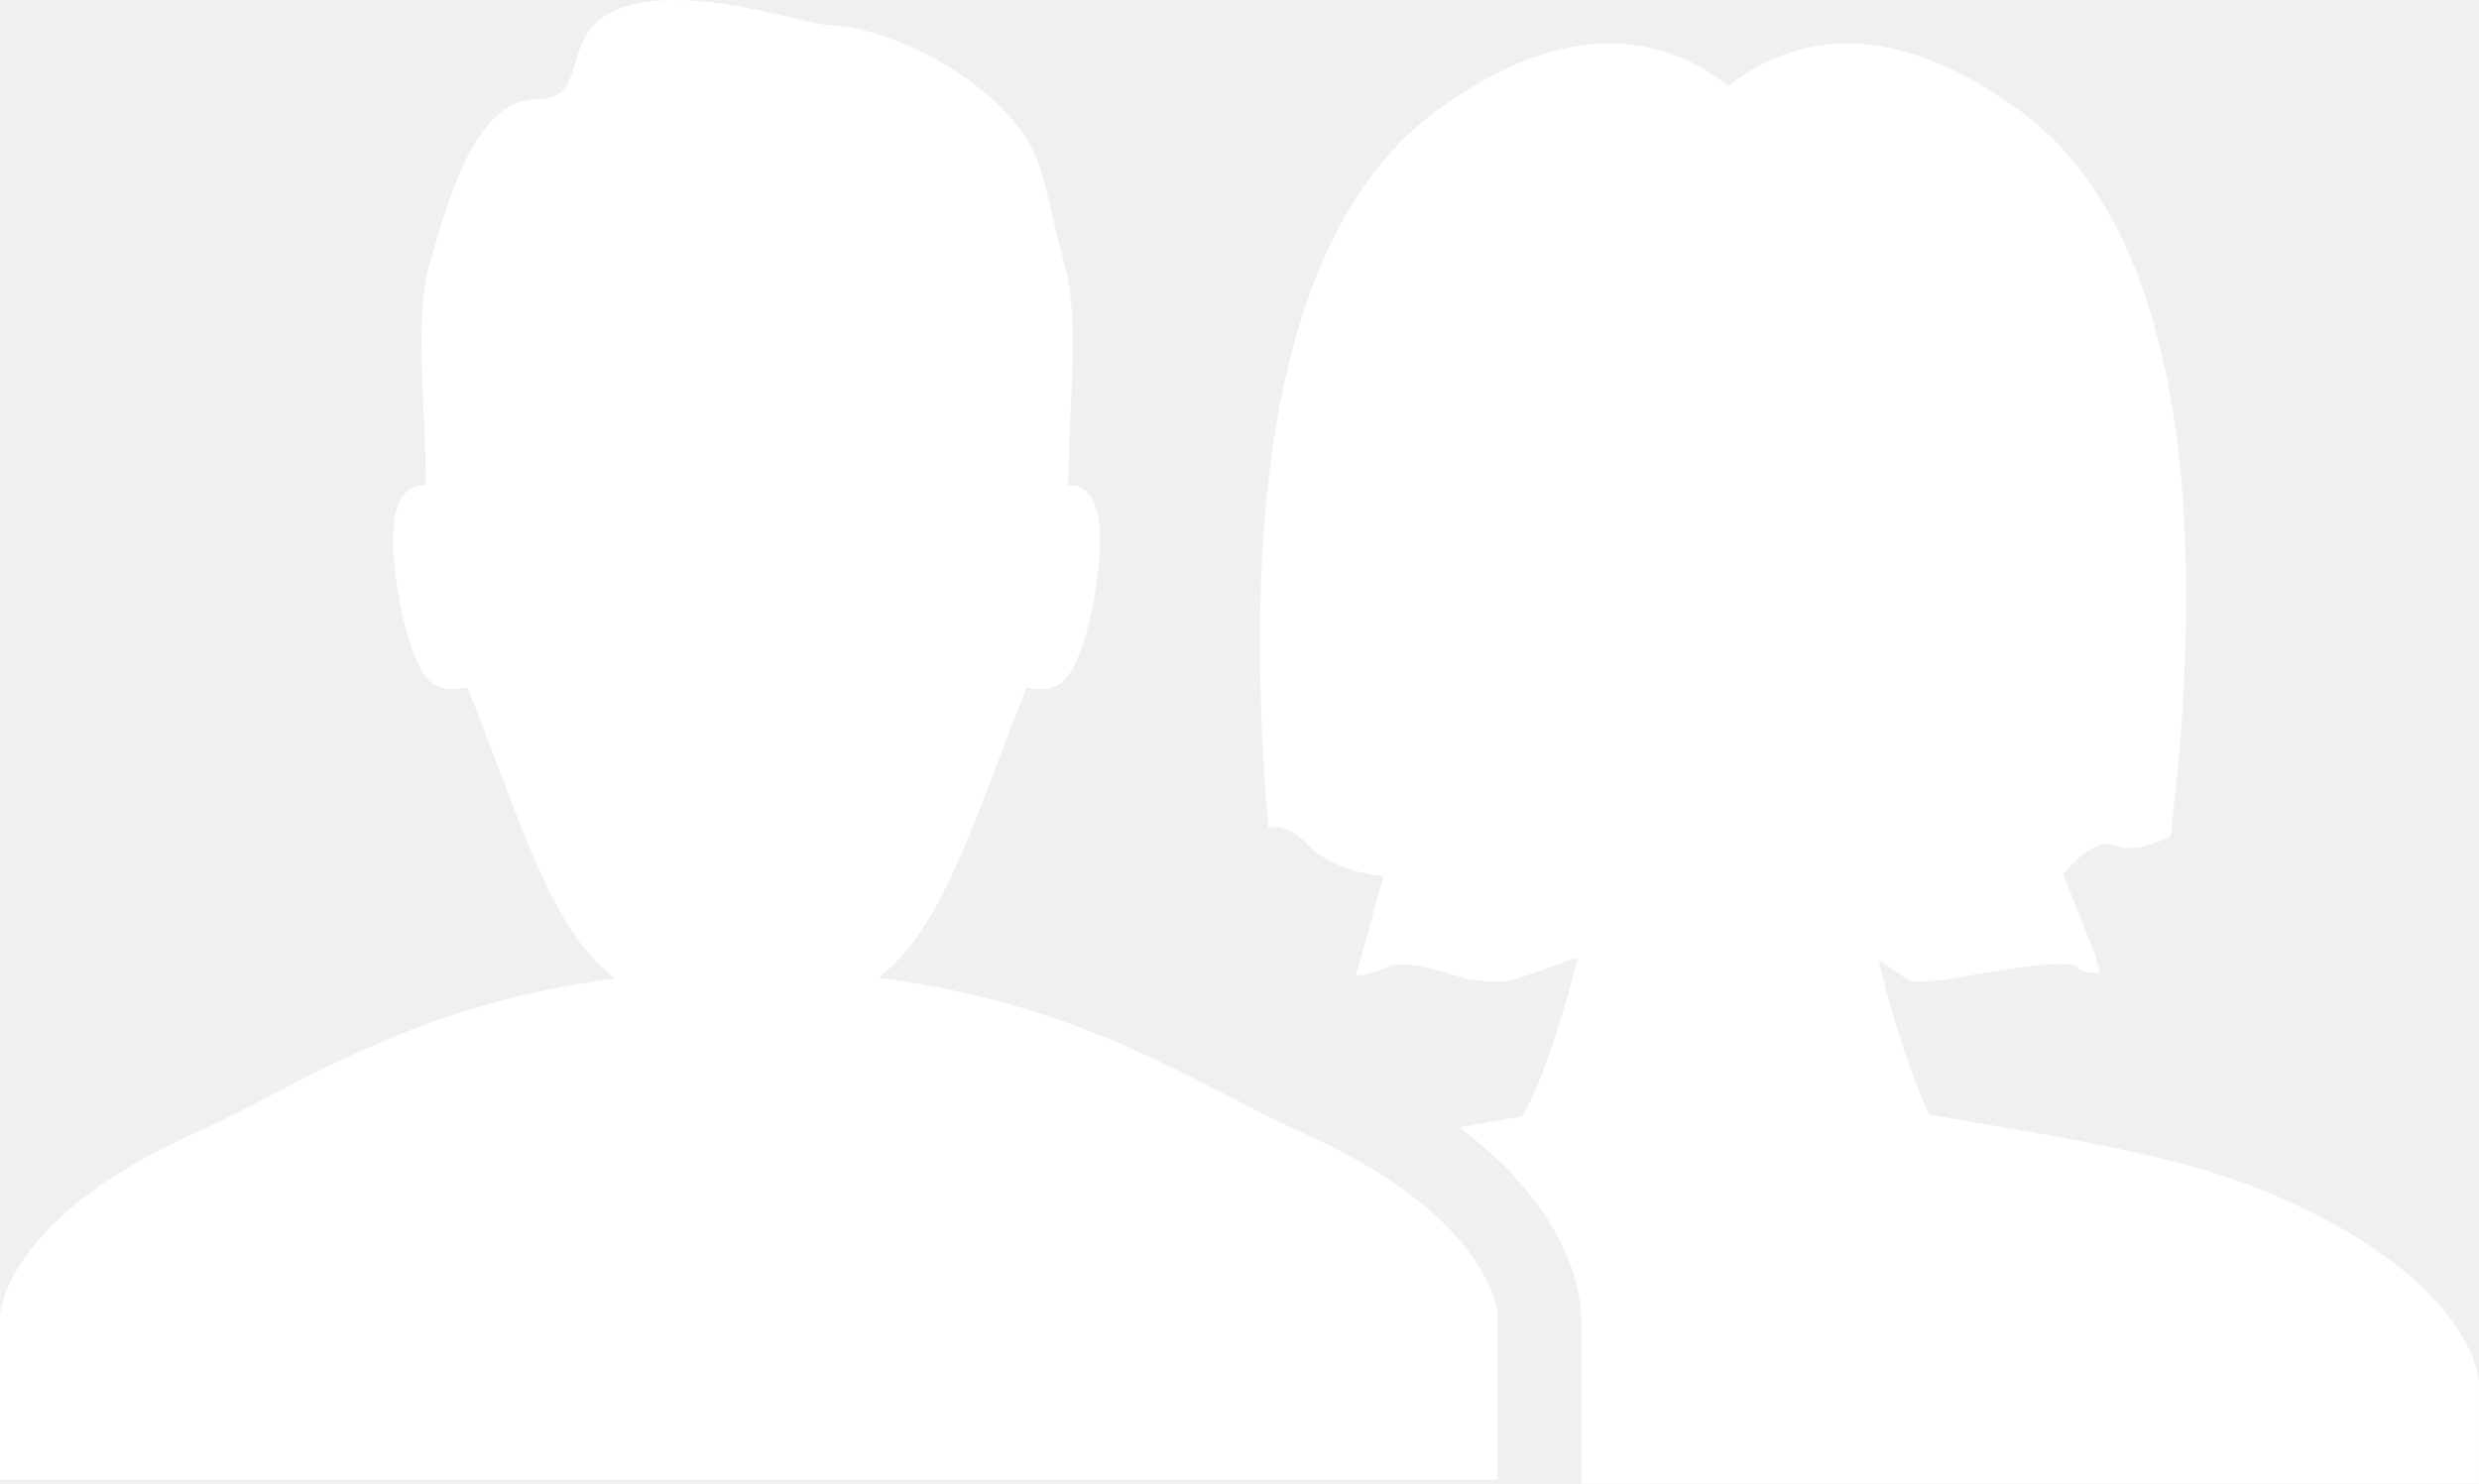
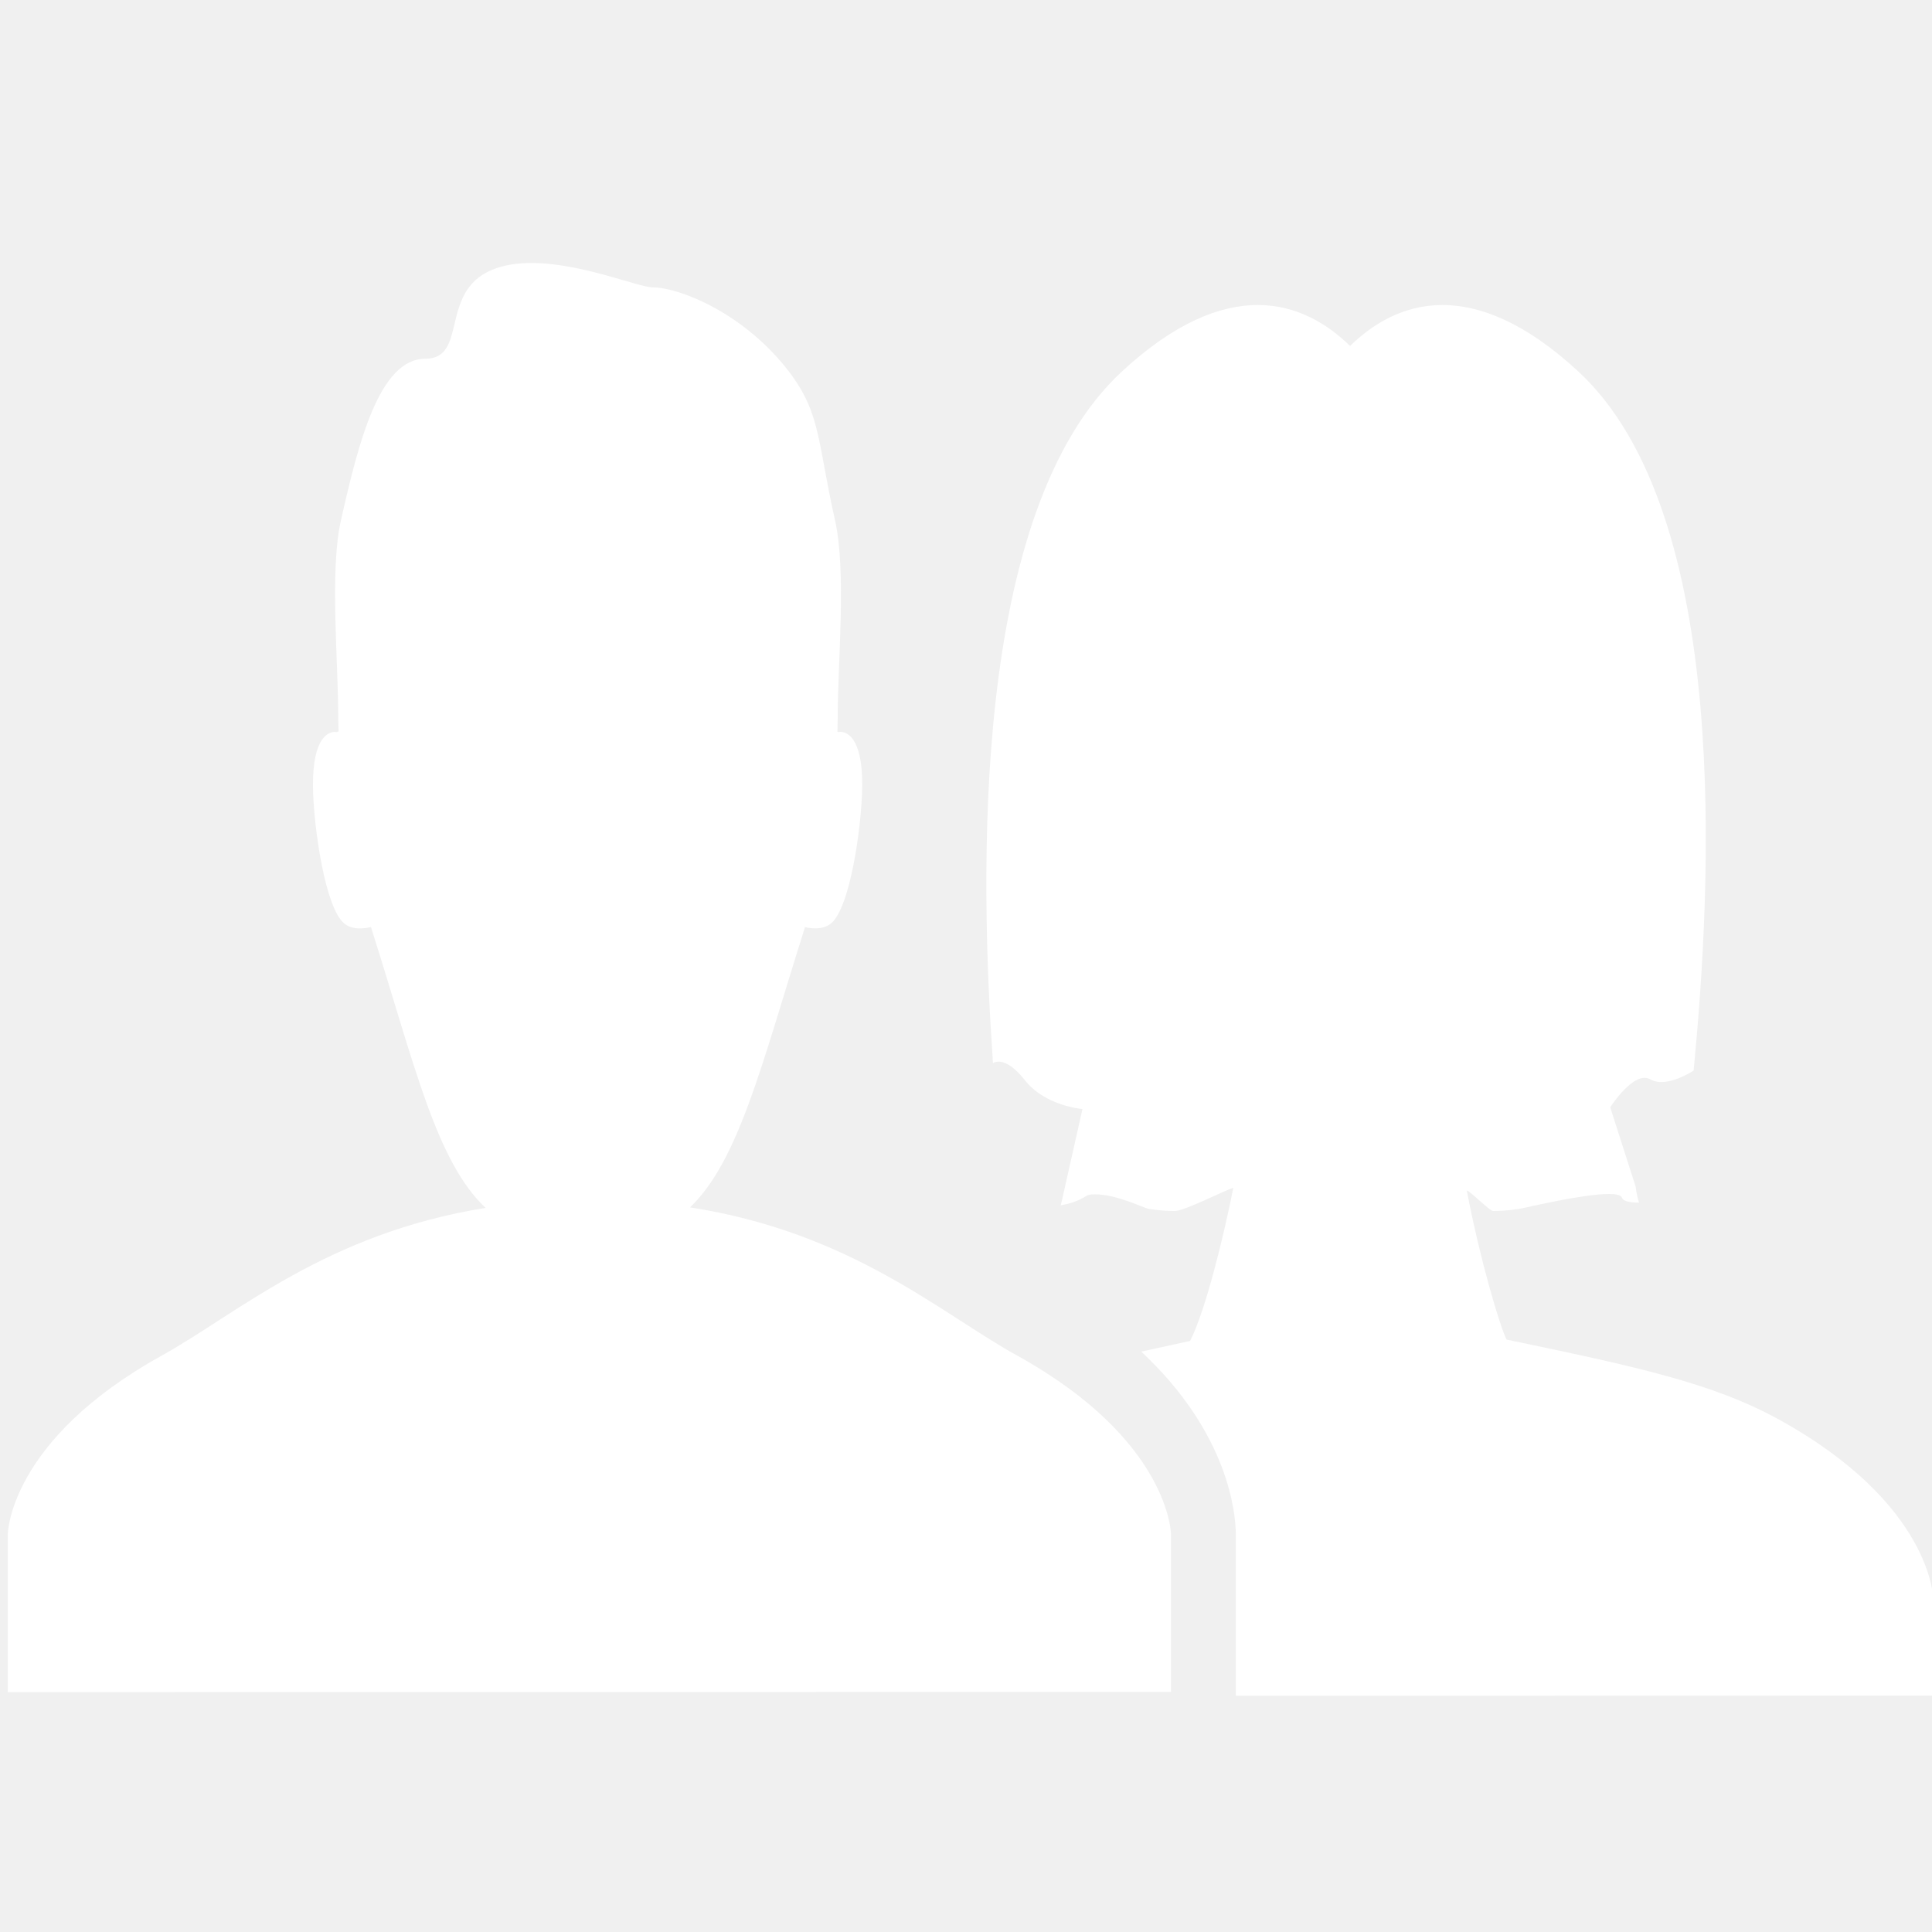
- <svg xmlns="http://www.w3.org/2000/svg" version="1.1" id="Icons" x="0px" y="0px" width="71.911px" height="43.054px" viewBox="0 0 71.911 43.054" enable-background="new 0 0 71.911 43.054" xml:space="preserve">
+ <svg xmlns="http://www.w3.org/2000/svg" version="1.1" id="Icons" x="0px" y="0px" width="71.924px" height="71.924px" viewBox="0 0 71.924 71.924" enable-background="new 0 0 71.924 71.924" xml:space="preserve">
  <g>
-     <path fill="#ffffff" d="M71.911,40.133c0,0-0.026-2.833-5.761-5.381c-2.5-1.11-5.393-1.599-10.173-2.405c-0.259-0.424-0.988-2.388-1.486-4.478   c0.12,0.009,0.851,0.617,0.983,0.617c0.288,0,0.608-0.02,0.963-0.062c0.186-0.022,2.361-0.45,3.359-0.45   c0.273,0,0.458,0.031,0.491,0.113c0.042,0.105,0.294,0.145,0.635,0.145c-0.056-0.152-0.1-0.311-0.125-0.477l-0.949-2.386   c0,0,0.888-1.121,1.501-0.84s1.615-0.265,1.615-0.265c0.66-5.514,1.441-16.738-4.319-21.013c-1.981-1.471-3.668-1.988-5.062-1.989   c-1.479,0-2.628,0.584-3.449,1.233c-0.821-0.649-1.971-1.233-3.45-1.233c-1.393,0-3.079,0.519-5.06,1.989   c-5.684,4.218-5.305,15.204-4.828,20.792c0,0,0.422-0.275,1.19,0.511c0.769,0.785,2.151,0.868,2.151,0.868l-0.778,2.79   l-0.037,0.102c0.328-0.042,0.662-0.128,0.979-0.291c0.052-0.026,0.155-0.038,0.295-0.038c0.845,0,1.822,0.414,2.025,0.438   c0.354,0.043,0.673,0.062,0.962,0.062c0.371,0,1.903-0.637,2.185-0.695c-0.321,1.318-1.025,3.677-1.615,4.6   c-0.643,0.113-1.246,0.221-1.823,0.322c3.297,2.475,3.528,4.904,3.534,5.491v4.731v0.118l26.046-0.004V40.133z" />
-     <path fill="#ffffff" d="M37.685,32.824c-2.835-1.262-6.178-3.695-12.204-4.447c1.821-1.402,2.674-4.291,4.226-8.244   c0.021-0.057,0.043-0.118,0.065-0.177c0.13,0.023,0.262,0.037,0.389,0.037c0.212,0,0.412-0.039,0.574-0.142   c0.725-0.453,1.162-2.926,1.177-4.13c0.017-1.509-0.61-1.633-0.817-1.633c-0.041,0-0.064,0.006-0.064,0.006   s-0.019-0.006-0.046-0.013c0.004-0.145,0.012-0.288,0.012-0.433c0-1.632,0.331-4.389-0.101-5.923   c-0.652-2.319-0.52-3.19-1.707-4.448c-1.685-1.785-4.129-2.545-5.1-2.545C23.564,0.733,21.433,0,19.56,0   c-0.533,0-1.046,0.059-1.494,0.212c-1.956,0.67-0.871,2.663-2.47,2.664c-1.726,0-2.507,2.551-3.155,4.865   c-0.419,1.494-0.097,4.214-0.097,5.908c0,0.142,0.008,0.283,0.013,0.425c-0.044,0.011-0.074,0.021-0.074,0.021   s-0.024-0.006-0.065-0.006c-0.207,0-0.834,0.124-0.818,1.633c0.015,1.204,0.454,3.677,1.178,4.13   c0.162,0.103,0.362,0.143,0.576,0.143c0.135,0,0.275-0.017,0.414-0.042c0.024,0.063,0.048,0.131,0.072,0.193   c1.568,3.985,2.369,6.857,4.206,8.245c-5.966,0.77-9.288,3.187-12.104,4.443C0.028,35.381,0,38.204,0,38.204v4.737l43.446-0.006   v-4.731C43.446,38.204,43.42,35.372,37.685,32.824z" />
+     <path fill="#ffffff" d="M71.968,59.514c0,0-0.024-3.513-5.742-6.668c-2.495-1.373-5.377-1.981-10.14-2.976   c-0.26-0.528-0.985-2.961-1.481-5.55c0.12,0.01,0.847,0.763,0.98,0.763c0.285,0,0.606-0.024,0.959-0.077   c0.188-0.027,2.354-0.557,3.348-0.557c0.272,0,0.458,0.038,0.491,0.139c0.041,0.132,0.291,0.182,0.634,0.182   c-0.057-0.189-0.103-0.386-0.126-0.593l-0.946-2.956c0,0,0.885-1.39,1.495-1.039c0.61,0.348,1.61-0.329,1.61-0.329   c0.659-6.832,1.438-20.737-4.305-26.035c-1.975-1.823-3.657-2.462-5.047-2.463c-1.473,0-2.618,0.724-3.438,1.525   c-0.819-0.801-1.964-1.525-3.438-1.525c-1.388,0-3.07,0.642-5.043,2.463c-5.667,5.226-5.288,18.838-4.813,25.762   c0,0,0.42-0.341,1.187,0.632c0.768,0.972,2.145,1.074,2.145,1.074l-0.777,3.457l-0.036,0.127c0.329-0.051,0.66-0.158,0.978-0.359   c0.051-0.033,0.153-0.049,0.292-0.049c0.843,0,1.819,0.514,2.021,0.544c0.352,0.053,0.669,0.077,0.958,0.077   c0.37,0,1.896-0.79,2.179-0.862c-0.32,1.635-1.021,4.557-1.609,5.7c-0.641,0.139-1.243,0.273-1.818,0.397   c3.288,3.067,3.517,6.077,3.522,6.804v5.862v0.146l25.963-0.006V59.514L71.968,59.514z" />
+     <path fill="#ffffff" d="M37.852,50.457c-2.826-1.562-6.158-4.577-12.164-5.509c1.815-1.736,2.666-5.315,4.212-10.215   c0.022-0.069,0.043-0.145,0.066-0.218c0.129,0.03,0.261,0.046,0.387,0.046c0.211,0,0.412-0.048,0.573-0.175   c0.721-0.561,1.157-3.625,1.172-5.117c0.018-1.871-0.609-2.024-0.814-2.024c-0.041,0-0.064,0.008-0.064,0.008   s-0.019-0.008-0.045-0.015c0.003-0.18,0.011-0.358,0.011-0.537c0-2.022,0.33-5.438-0.101-7.338   c-0.649-2.874-0.518-3.954-1.701-5.512c-1.68-2.21-4.117-3.153-5.084-3.153c-0.524,0.002-2.647-0.907-4.515-0.907   c-0.531,0-1.043,0.073-1.488,0.263c-1.951,0.83-0.869,3.298-2.463,3.301c-1.72,0-2.498,3.159-3.144,6.027   c-0.419,1.851-0.098,5.221-0.098,7.32c0,0.176,0.009,0.352,0.013,0.527c-0.043,0.012-0.073,0.026-0.073,0.026   s-0.024-0.008-0.065-0.008c-0.207,0-0.831,0.154-0.816,2.024c0.016,1.49,0.453,4.556,1.176,5.117   c0.162,0.127,0.359,0.175,0.573,0.175c0.134,0,0.274-0.019,0.413-0.051c0.023,0.079,0.047,0.162,0.072,0.24   c1.563,4.936,2.361,8.495,4.193,10.215c-5.947,0.954-9.257,3.948-12.065,5.504c-5.696,3.156-5.724,6.652-5.724,6.652v5.871   l43.305-0.007v-5.864C43.594,57.122,43.569,53.615,37.852,50.457z" />
  </g>
</svg>
